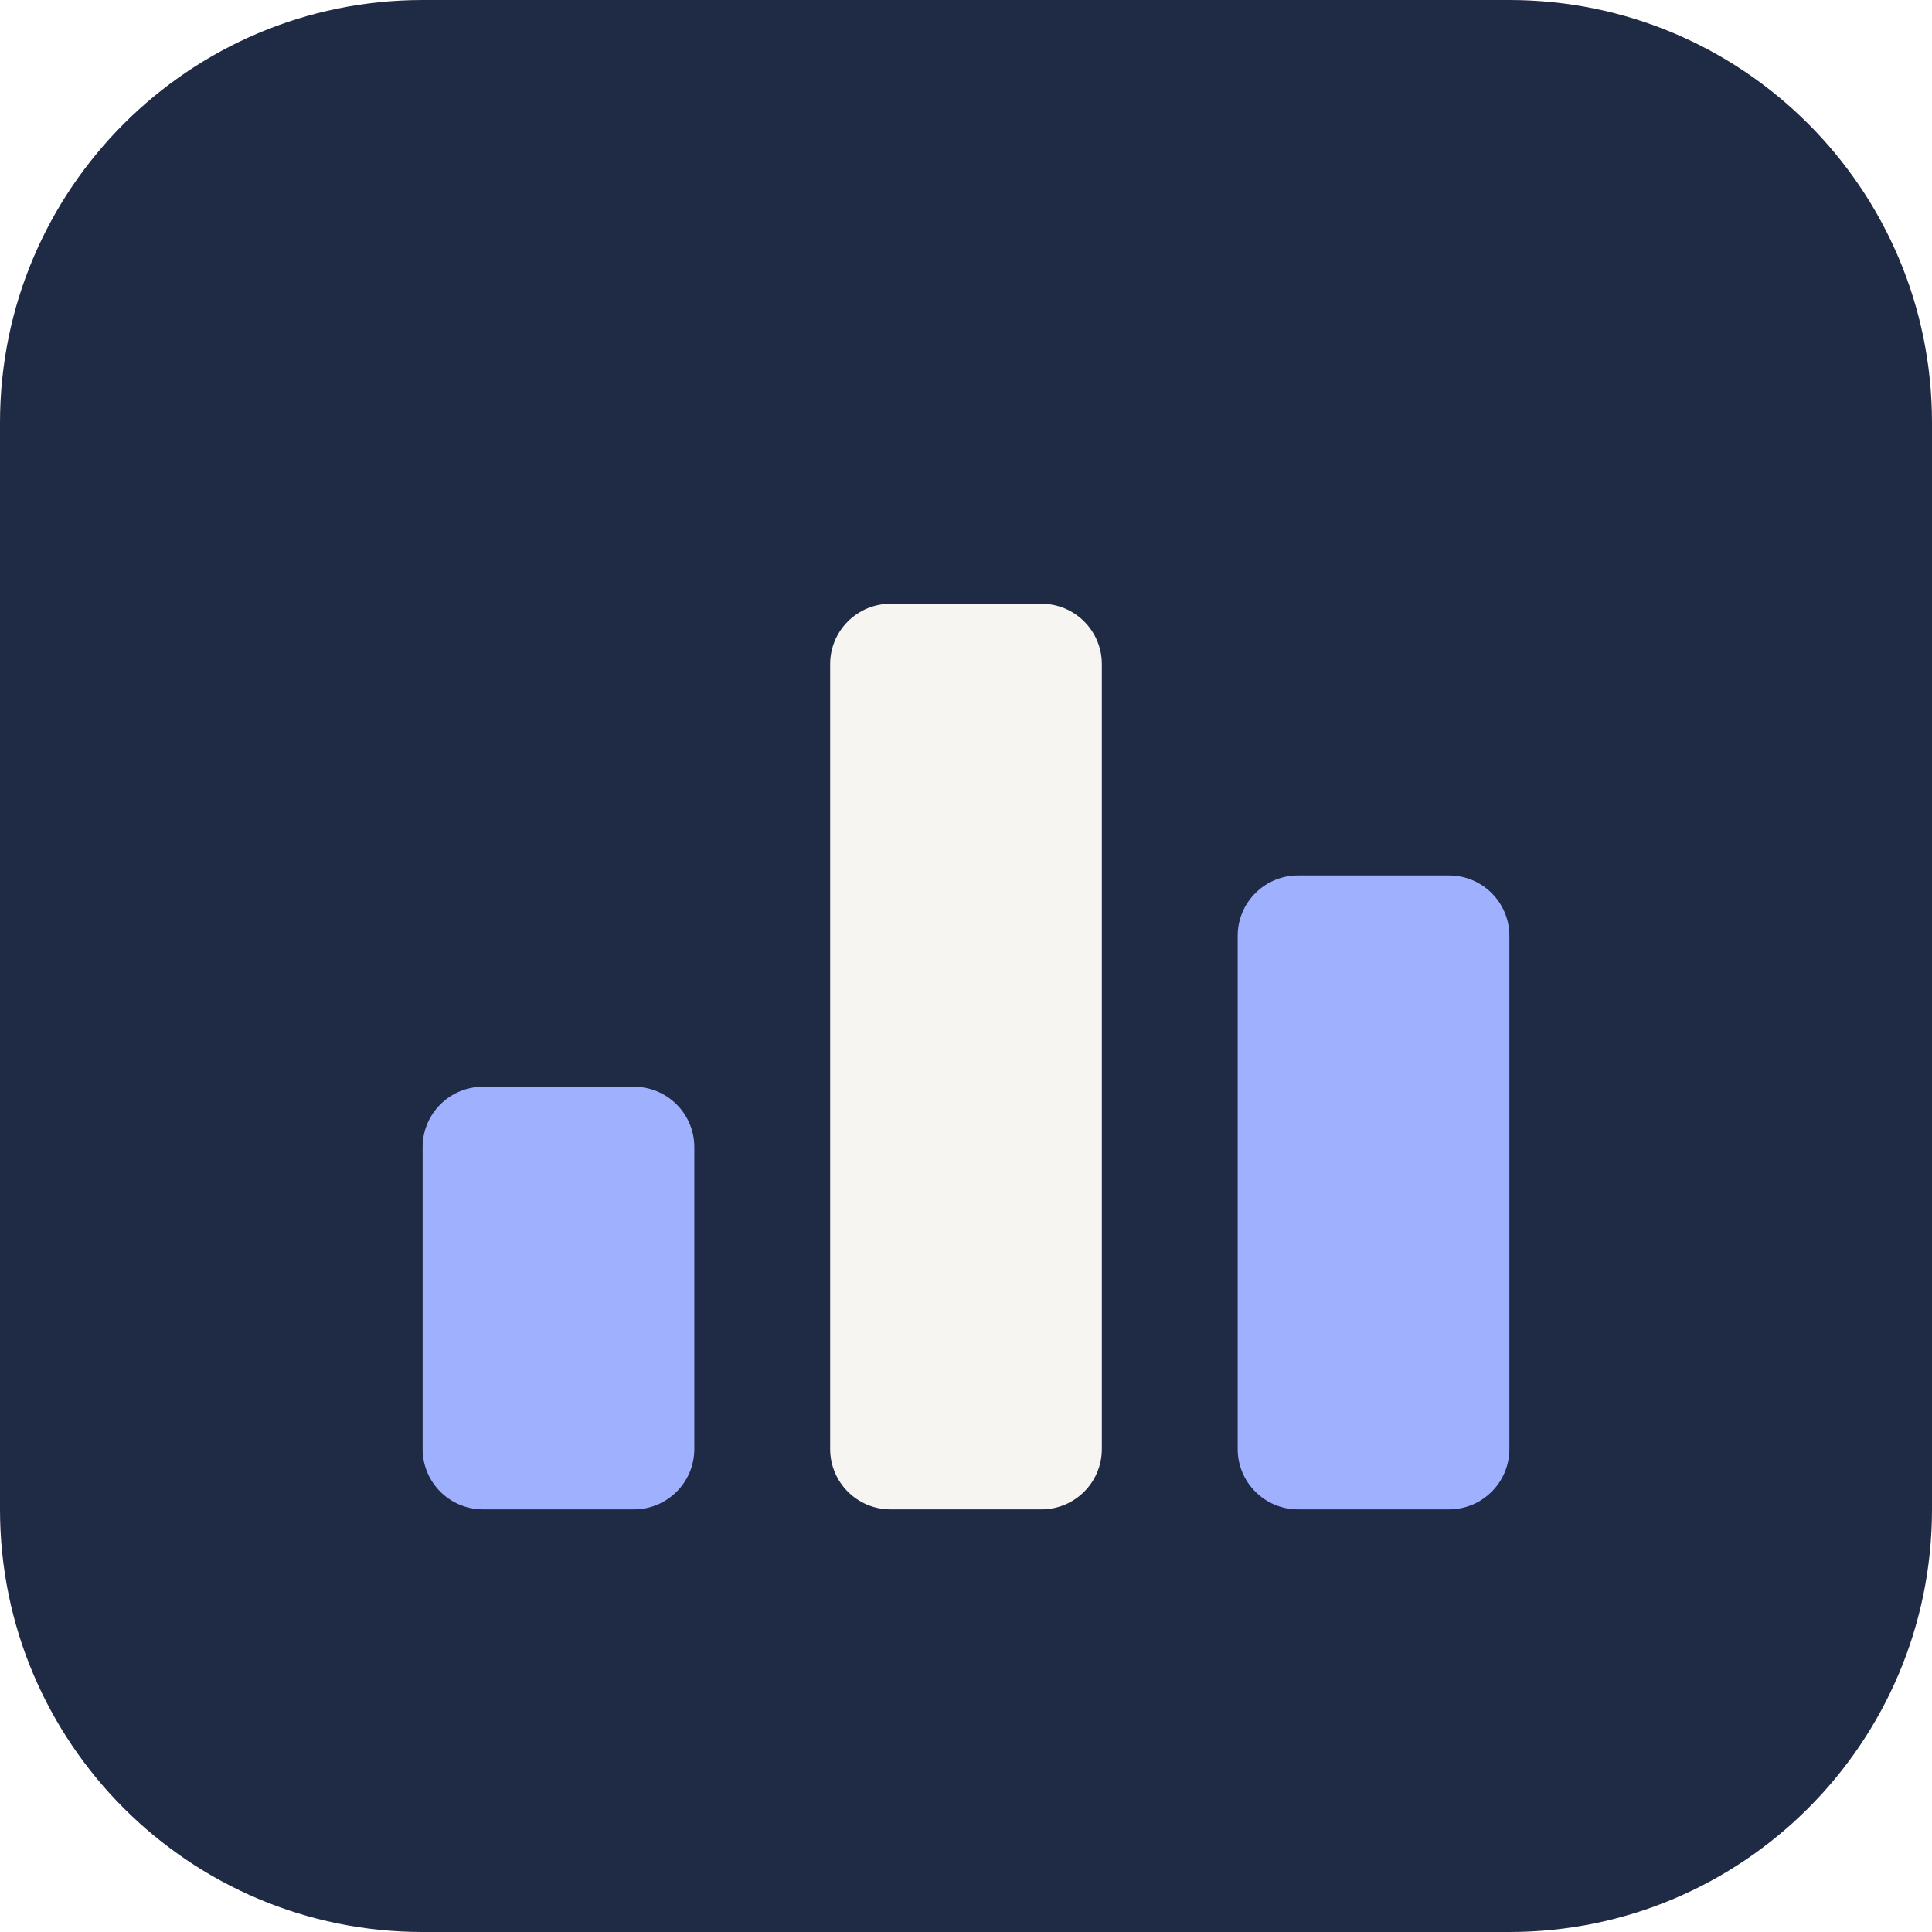
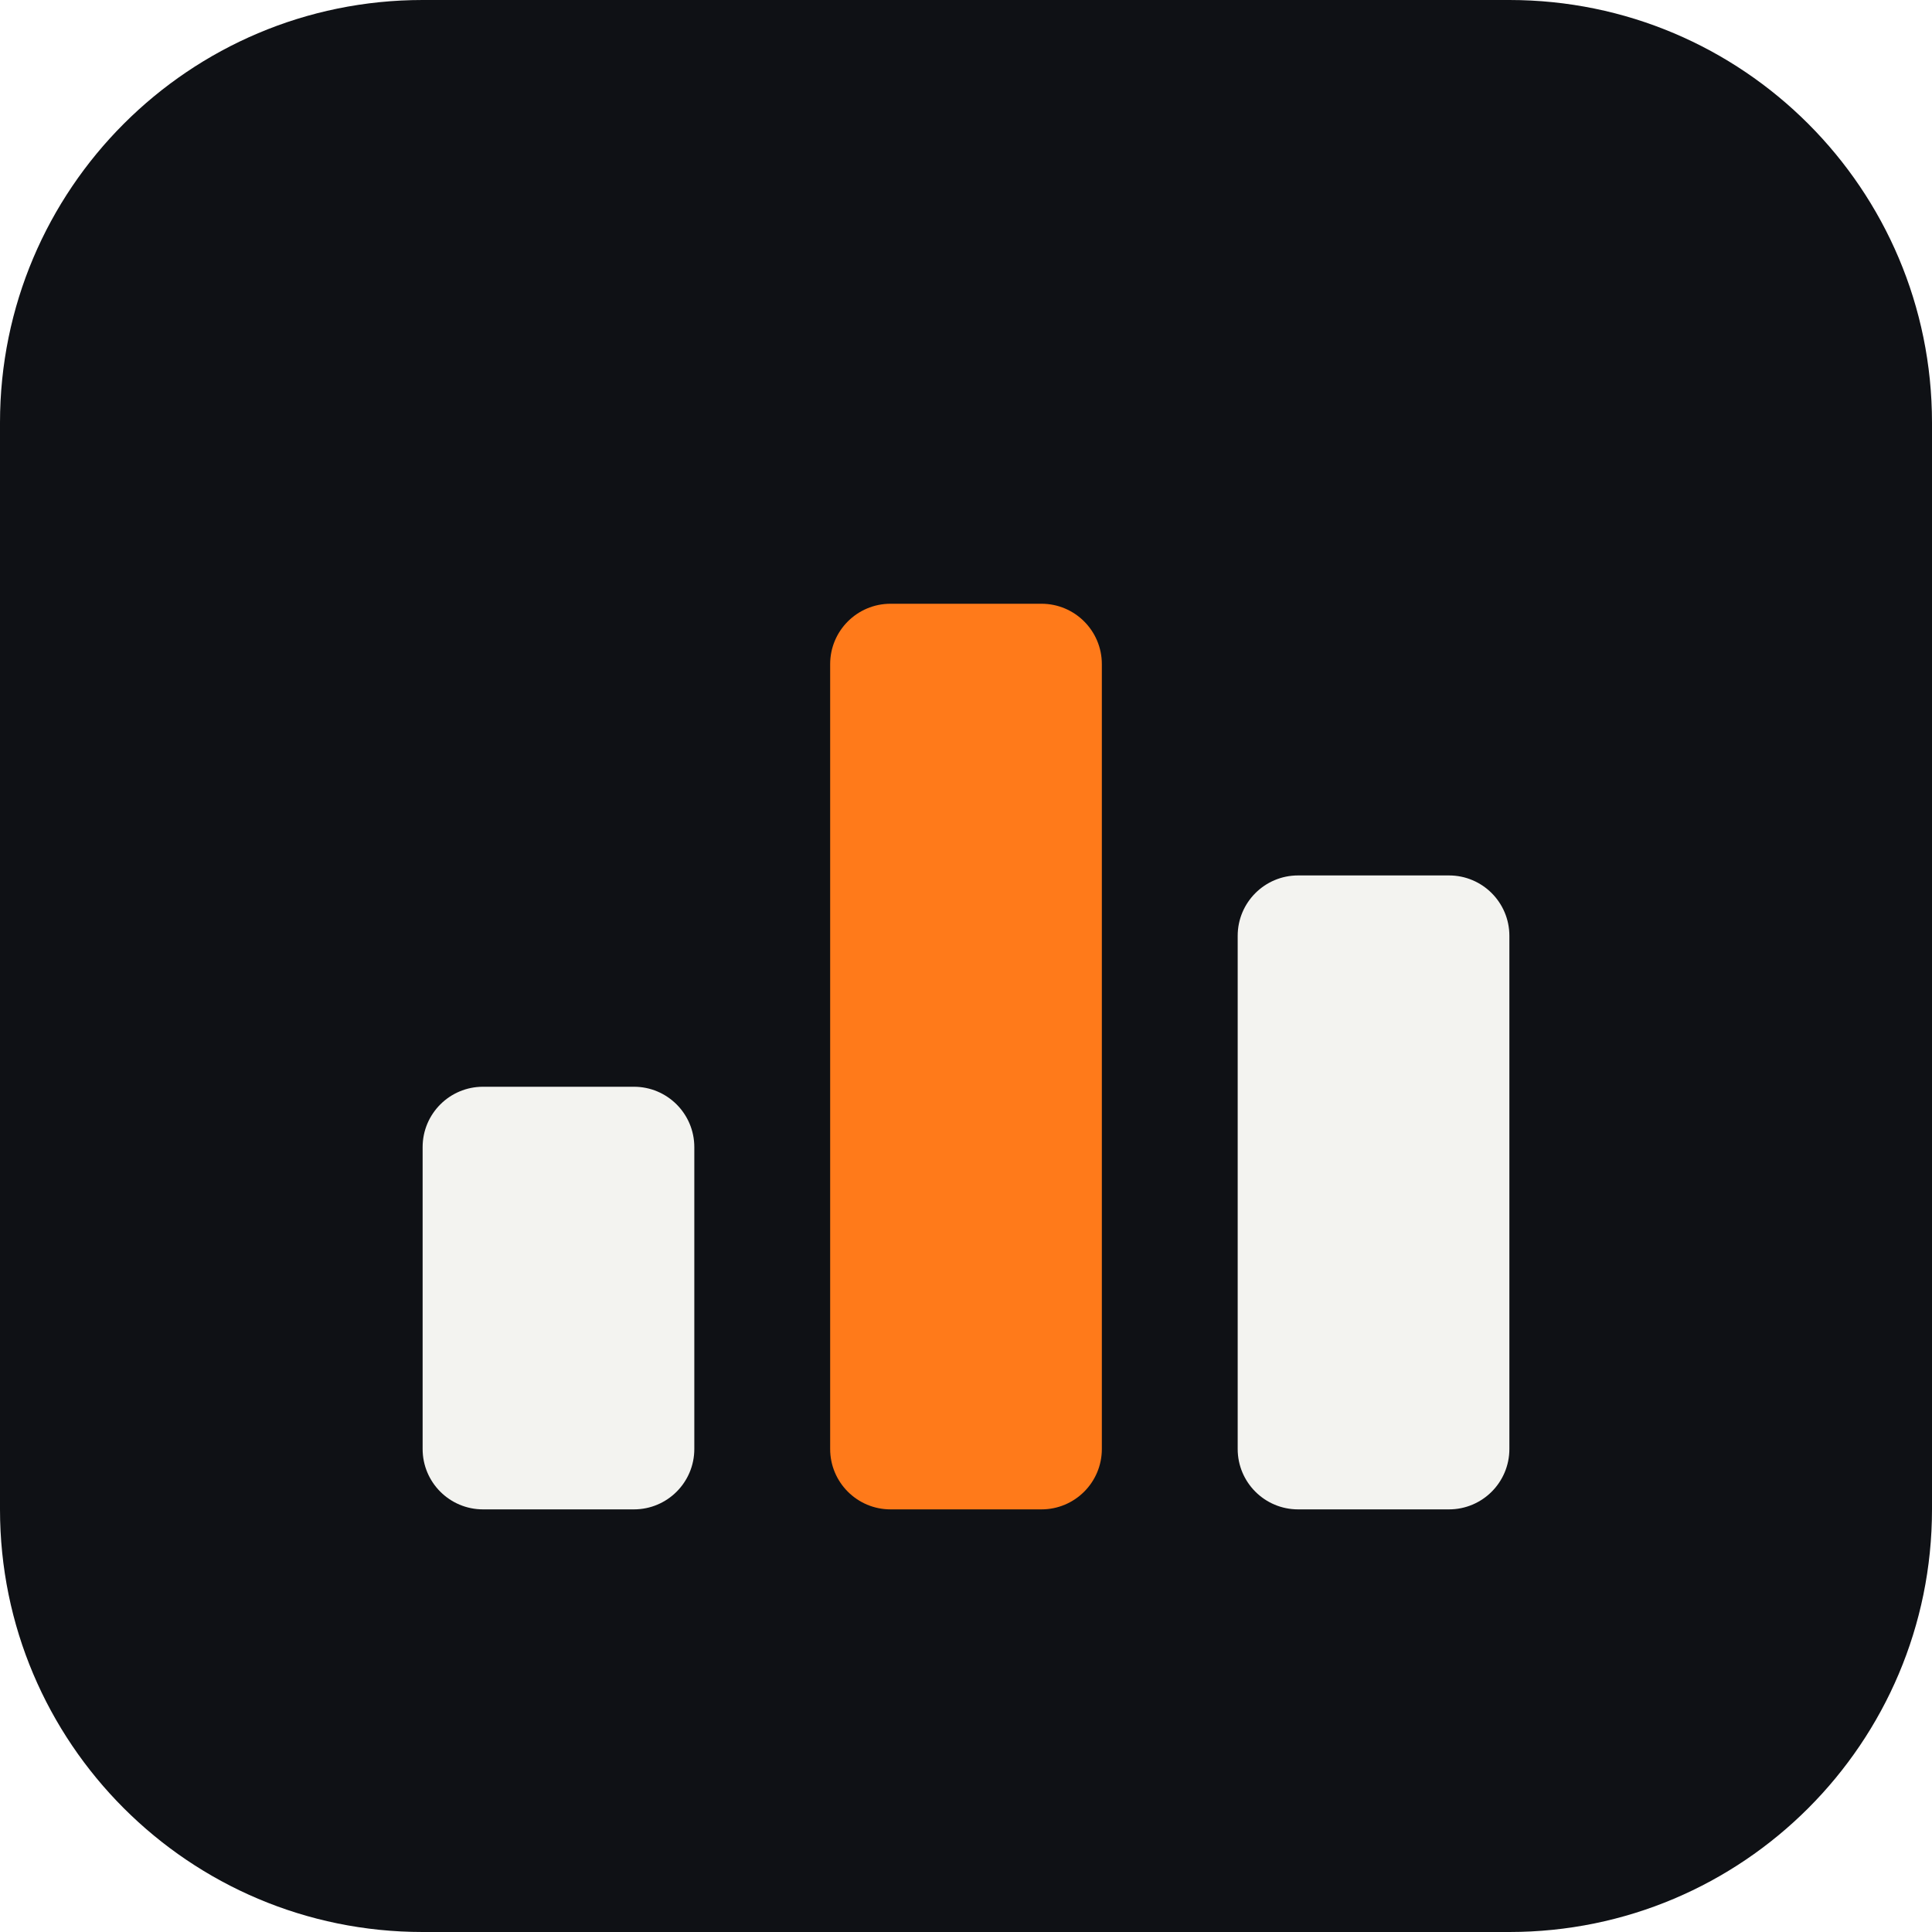
<svg xmlns="http://www.w3.org/2000/svg" viewBox="0 0 64 64">
-   <rect width="64" height="64" rx="14" fill="#1f2a44" />
-   <rect x="14" y="36" width="9" height="14" rx="2" fill="#9fb0ff" />
-   <rect x="27.5" y="20" width="9" height="30" rx="2" fill="#f6f5f1" />
-   <rect x="41" y="29" width="9" height="21" rx="2" fill="#9fb0ff" />
+   <rect width="64" height="64" rx="14" fill="#0f1115" />
+   <rect x="14" y="36" width="9" height="14" rx="2" fill="#f3f3f0" />
+   <rect x="27.5" y="20" width="9" height="30" rx="2" fill="#ff7a1a" />
+   <rect x="41" y="29" width="9" height="21" rx="2" fill="#f3f3f0" />
</svg>
